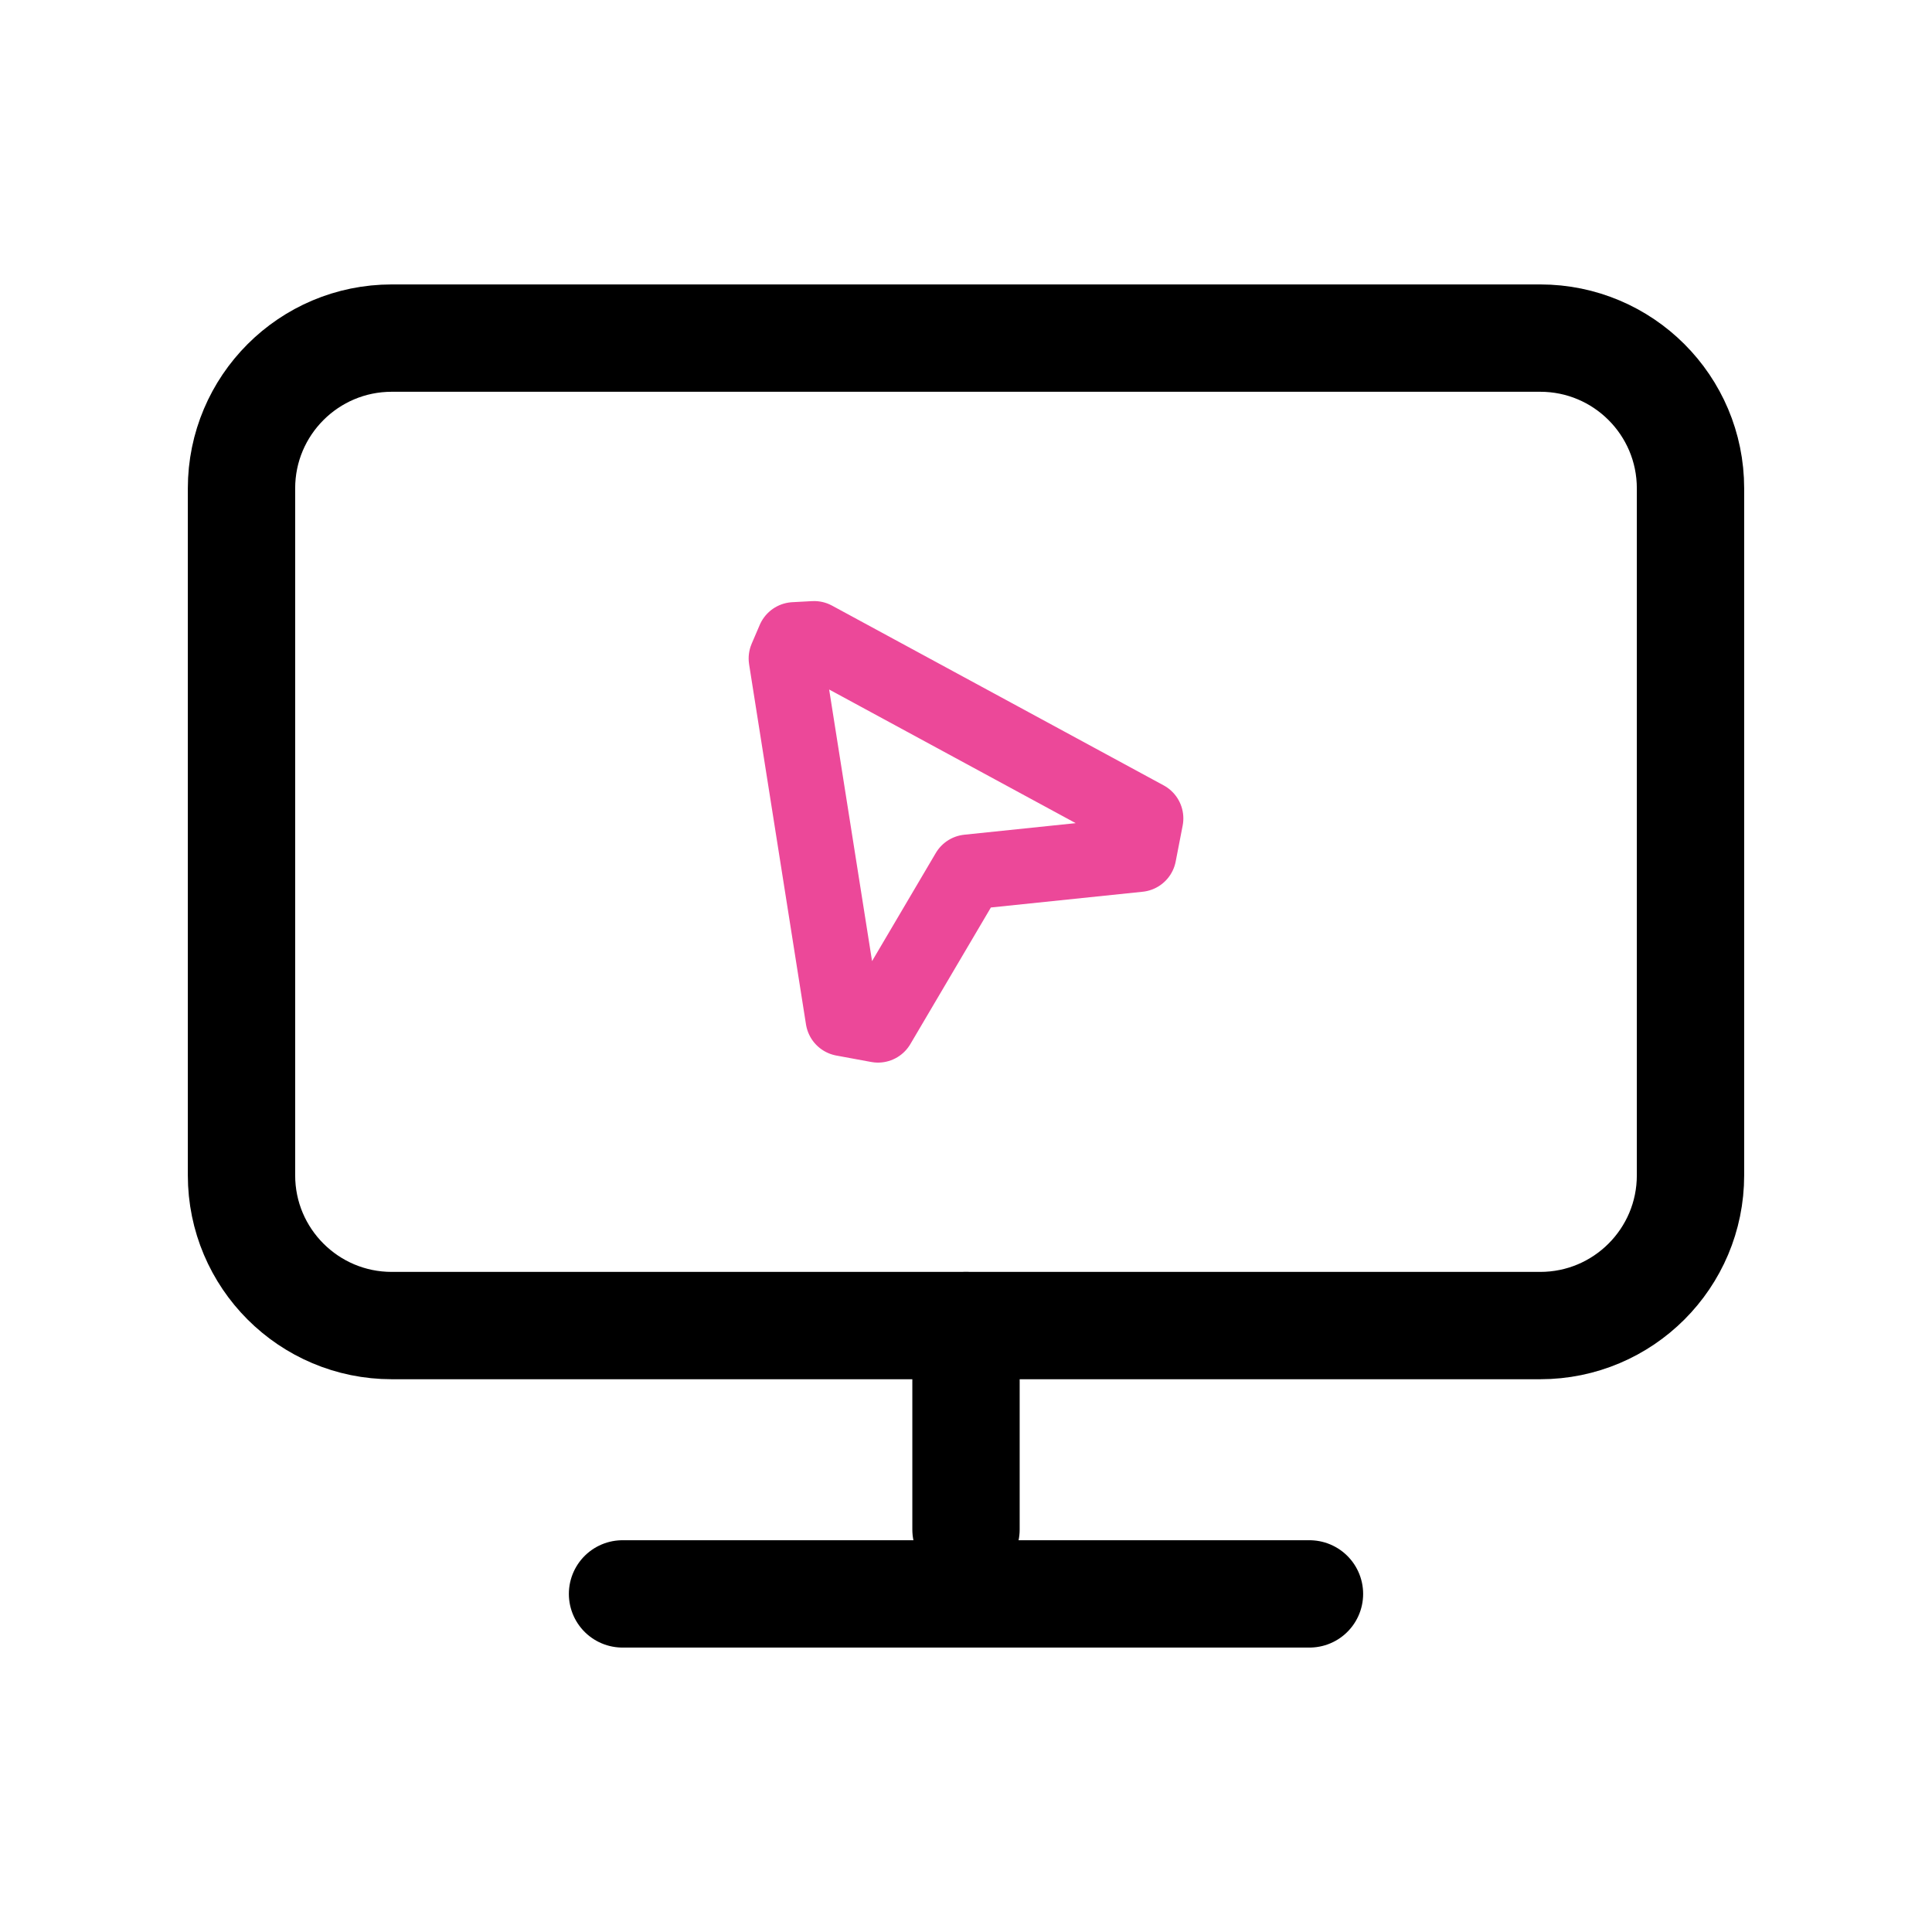
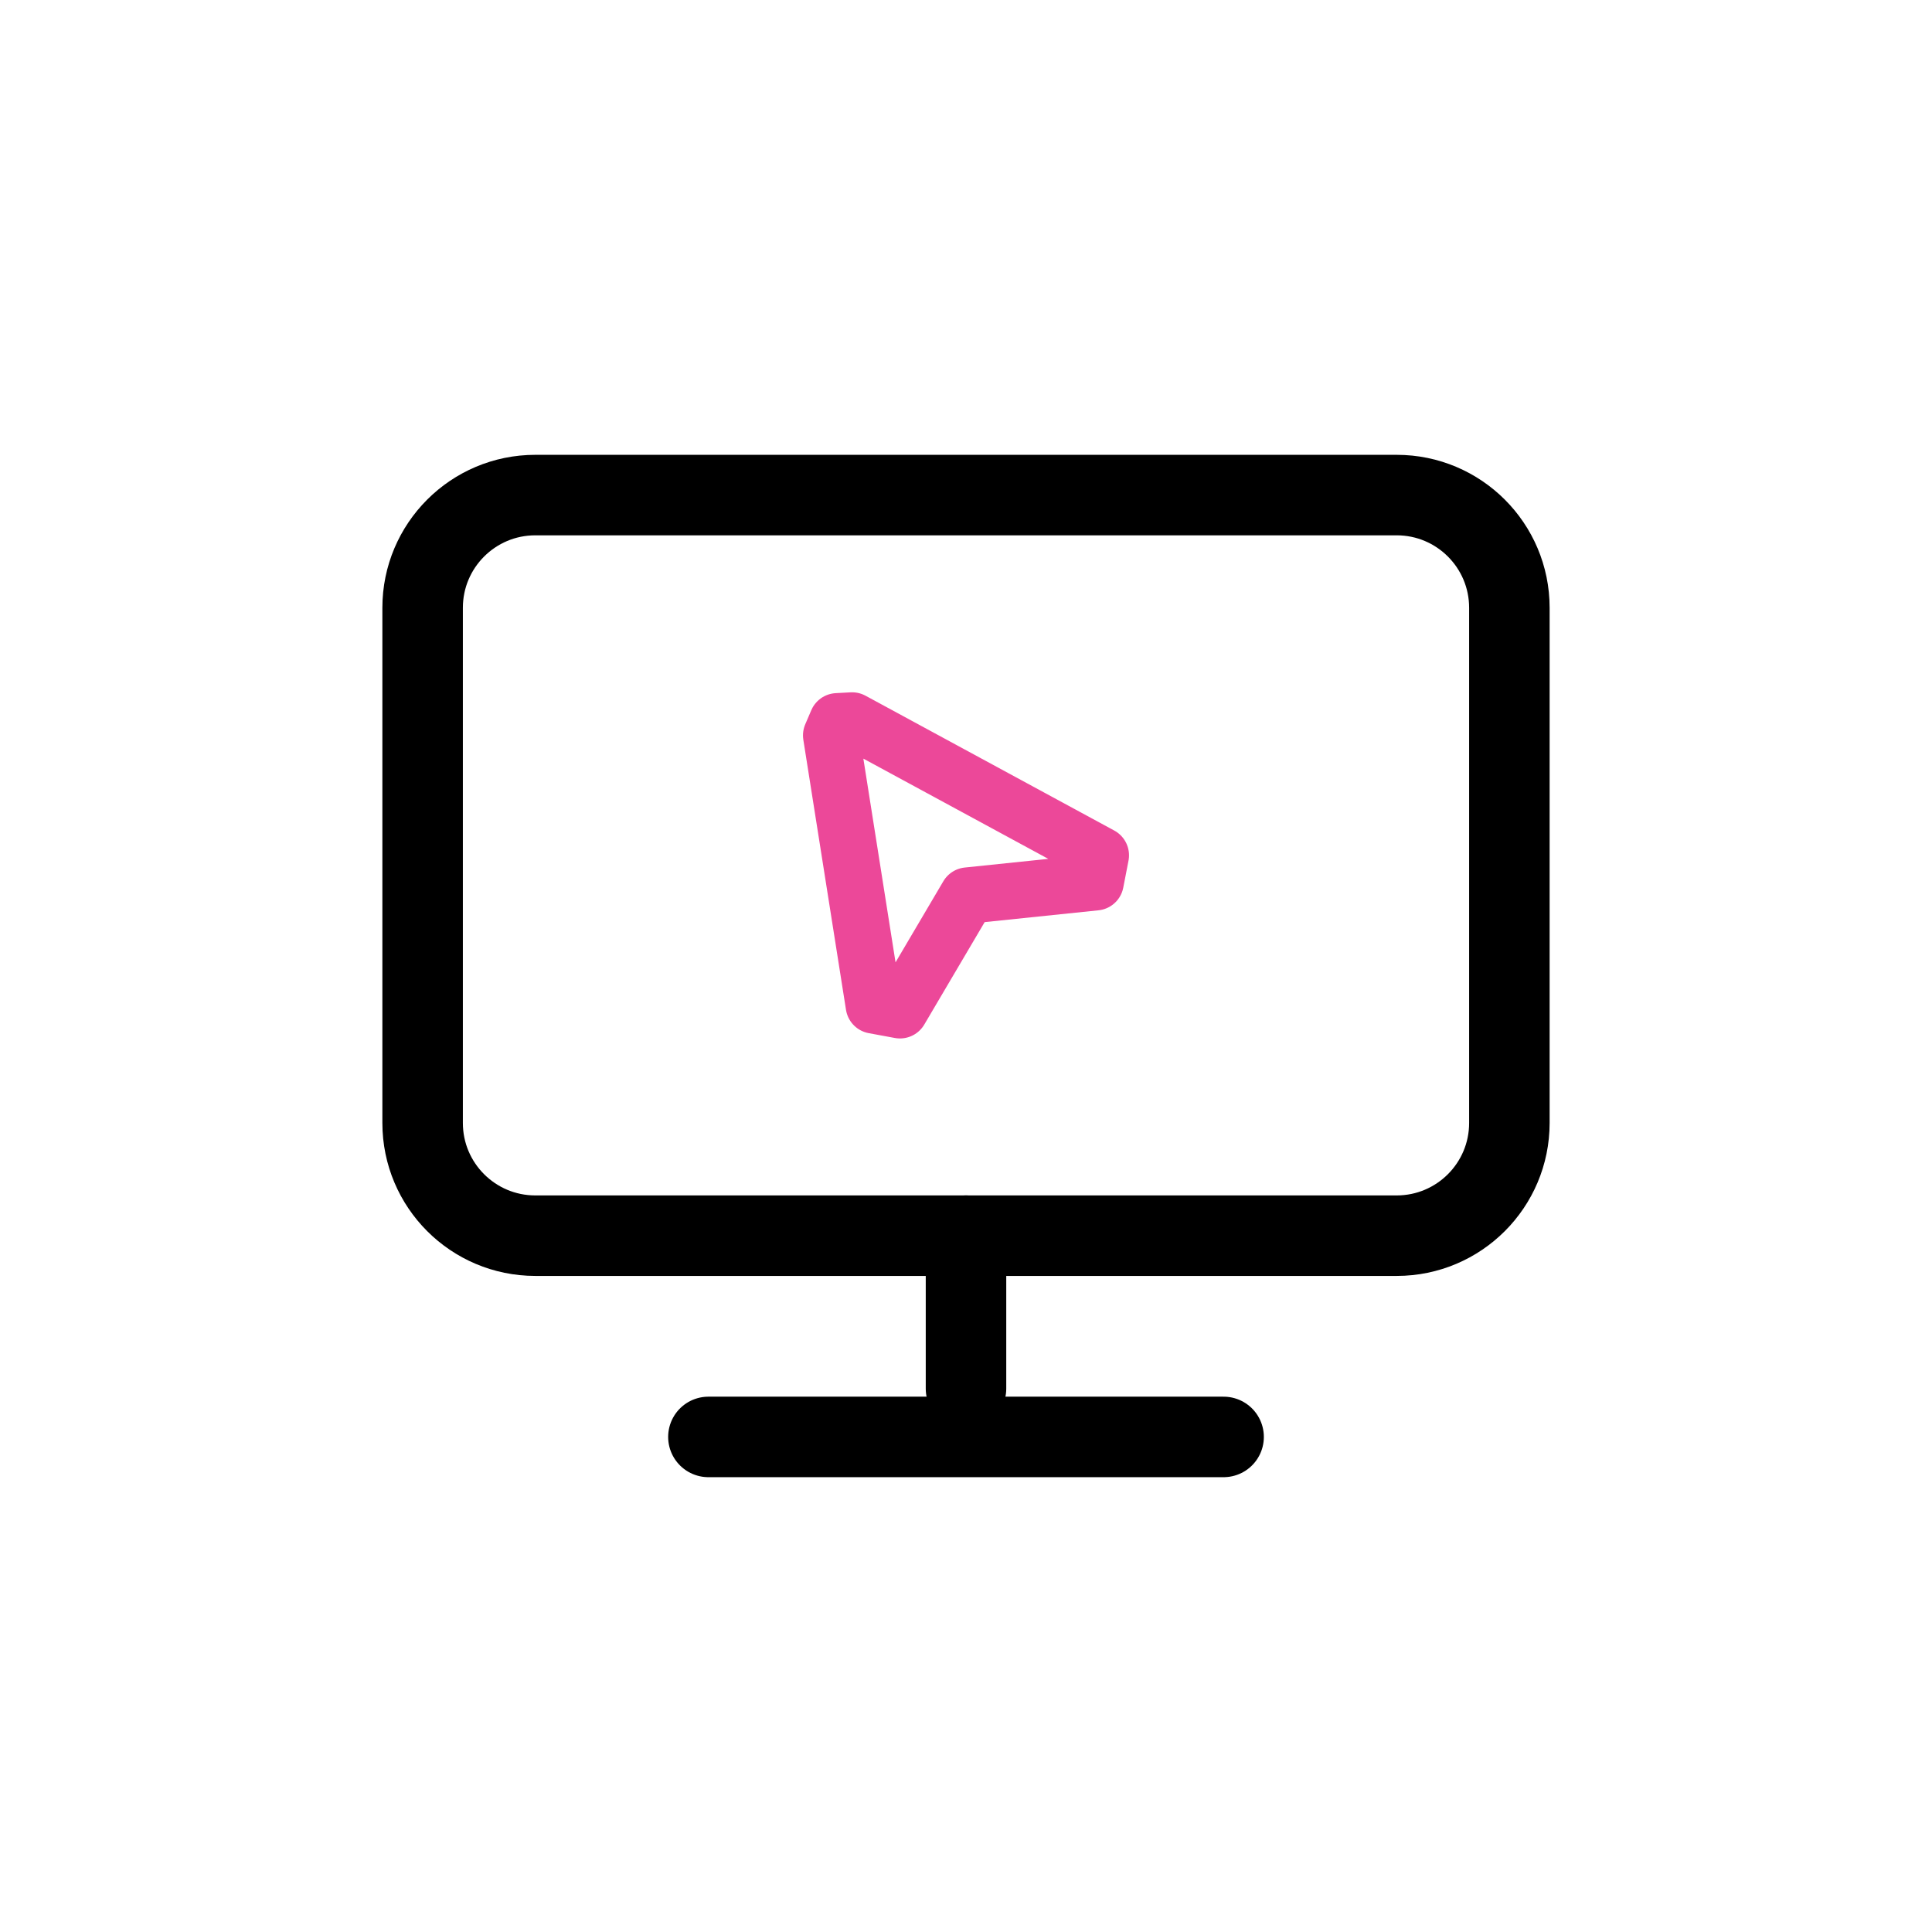
<svg xmlns="http://www.w3.org/2000/svg" width="36" height="36" viewBox="0 0 36 36" role="img" aria-label="KVMFlow" fill="none" stroke-linecap="round" stroke-linejoin="round">
-   <g stroke="#000000" stroke-width="2">
-     <rect x="4.5" y="6.3" width="27" height="18.4" rx="2.8" />
-     <path d="M18 24.7L18 28.5" />
-     <path d="M11.6 29.7L24.4 29.7" />
+   <g transform="translate(18 18) scale(0.75) translate(-18 -18)">
+     <g stroke="#000000" stroke-width="2">
+       <rect x="4.5" y="6.3" width="27" height="18.4" rx="2.8" />
+       <path d="M18 24.7L18 28.5" />
+       <path d="M11.6 29.7L24.4 29.7" />
+     </g>
+     <path d="M14.8 11.92L15.17 11.9L21.35 15.25L21.22 15.92L18.04 16.25L16.36 19.1L15.71 18.98L14.65 12.27Z" stroke="#ec4899" stroke-width="1.4" />
  </g>
-   <path d="M14.8 11.92L15.17 11.9L21.35 15.25L21.22 15.92L18.04 16.25L16.36 19.1L15.71 18.98L14.65 12.27Z" stroke="#ec4899" stroke-width="1.4" />
</svg>
